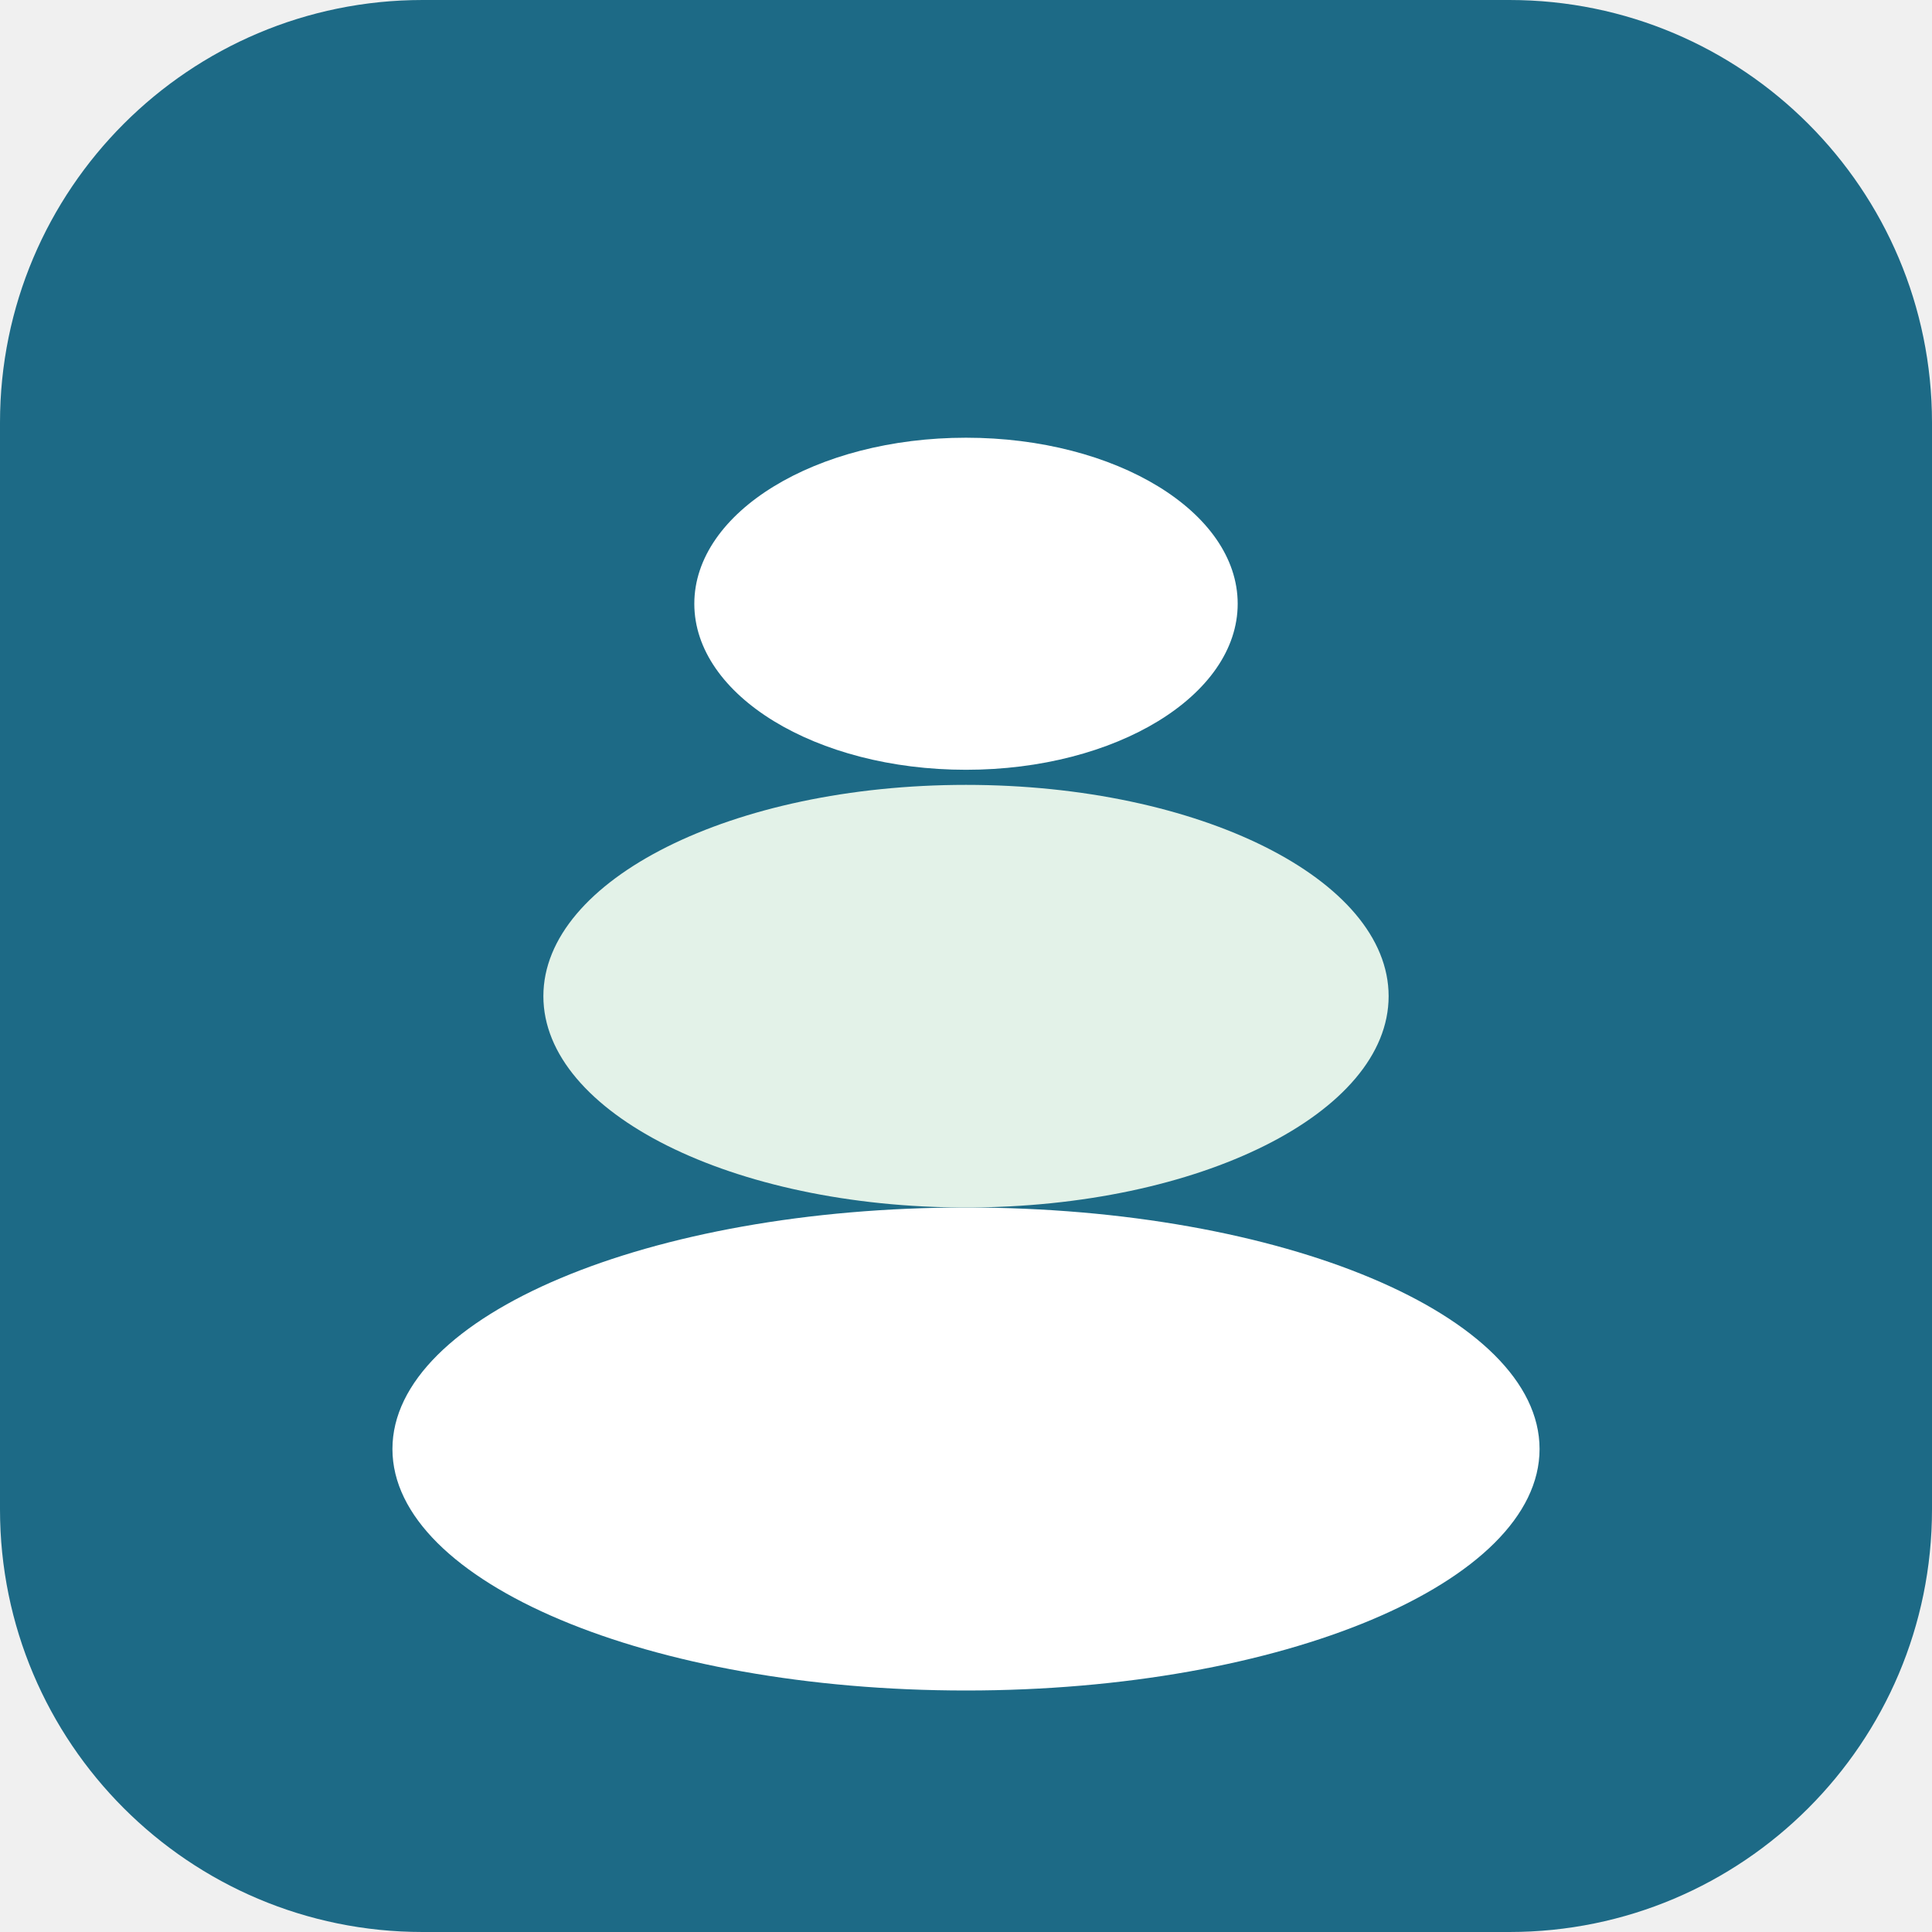
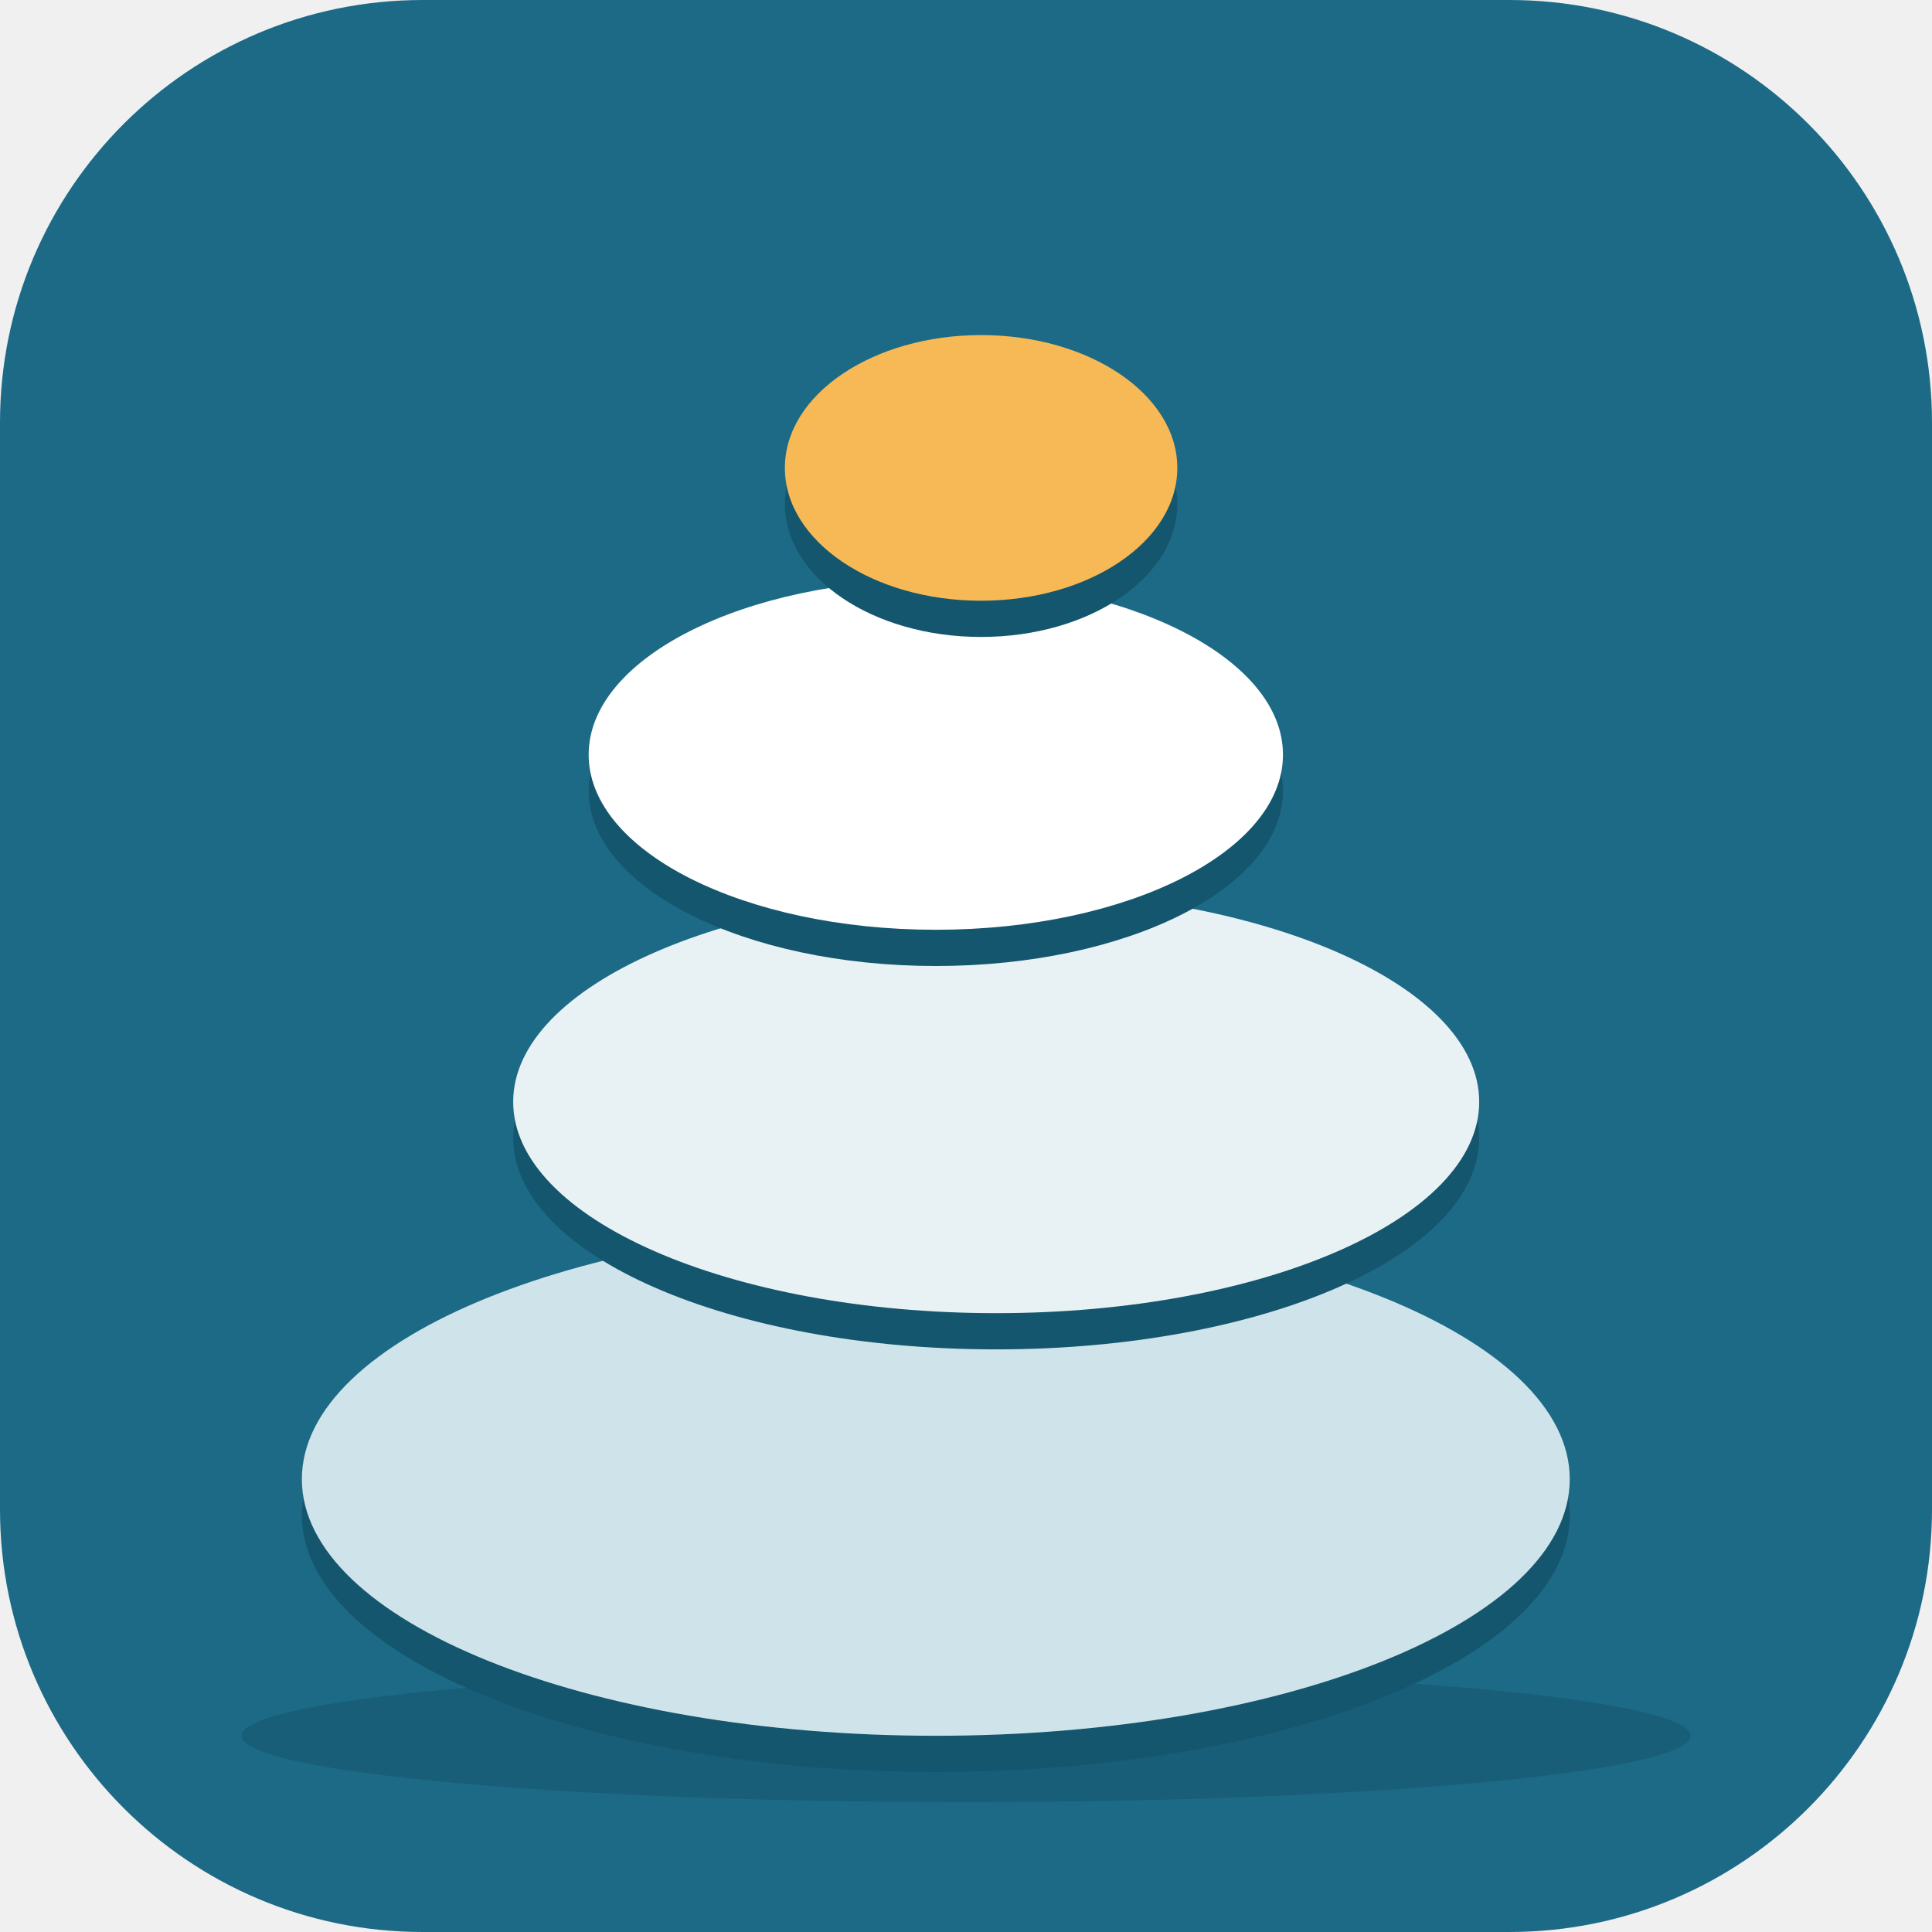
<svg xmlns="http://www.w3.org/2000/svg" viewBox="0 0 64 64">
  <rect width="64" height="64" rx="14" fill="#1d6a86" />
-   <ellipse cx="32" cy="48" rx="19" ry="8" fill="#fff" />
-   <ellipse cx="32" cy="33" rx="14" ry="7" fill="#e3f2e8" />
-   <ellipse cx="32" cy="20" rx="9" ry="5.5" fill="#fff" />
+   <ellipse cx="32" cy="57.5" rx="24" ry="2.2" fill="#14566e" opacity=".6" />
+   <ellipse cx="31" cy="50.2" rx="21" ry="8.5" fill="#14566e" />
+   <ellipse cx="31" cy="49" rx="21" ry="8.5" fill="#cfe3ea" />
+   <ellipse cx="33" cy="37.7" rx="16" ry="7" fill="#14566e" />
+   <ellipse cx="33" cy="36.5" rx="16" ry="7" fill="#e8f2f5" />
+   <ellipse cx="31" cy="26.2" rx="11.5" ry="5.8" fill="#14566e" />
+   <ellipse cx="31" cy="25" rx="11.5" ry="5.8" fill="#ffffff" />
+   <ellipse cx="32.5" cy="16.7" rx="6.5" ry="4.4" fill="#14566e" />
+   <ellipse cx="32.5" cy="15.5" rx="6.5" ry="4.4" fill="#f7b955" />
</svg>
